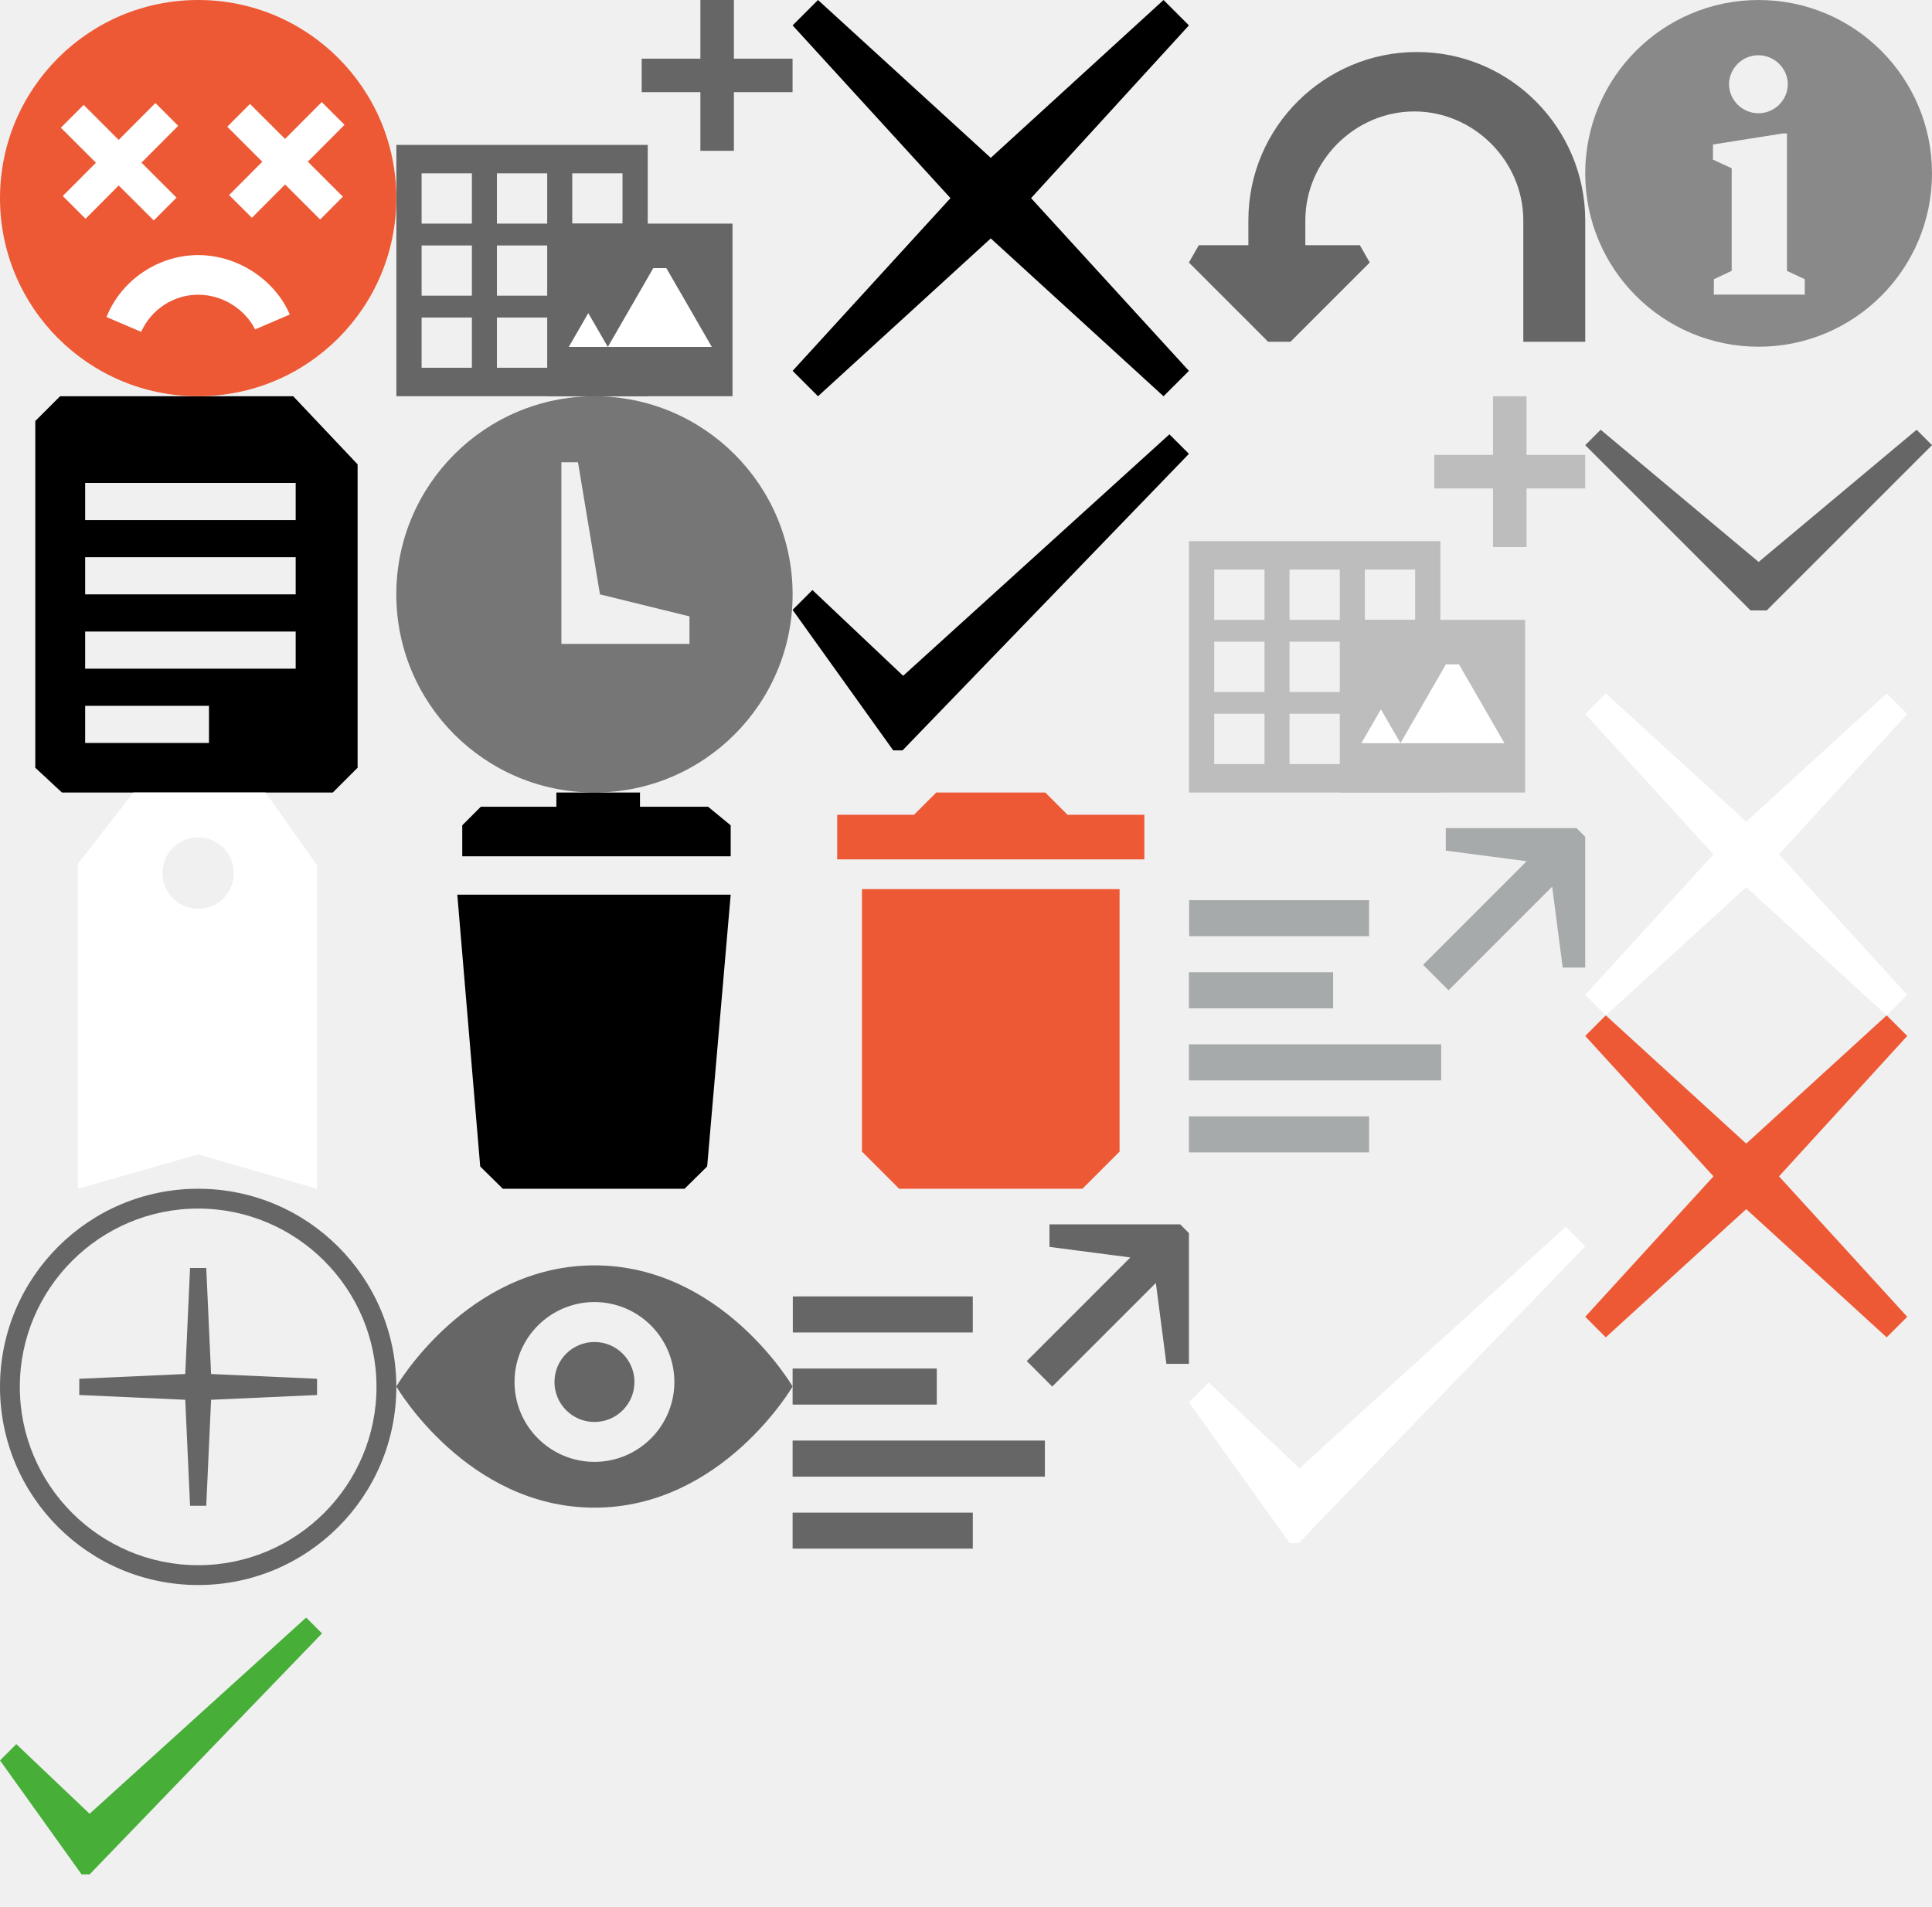
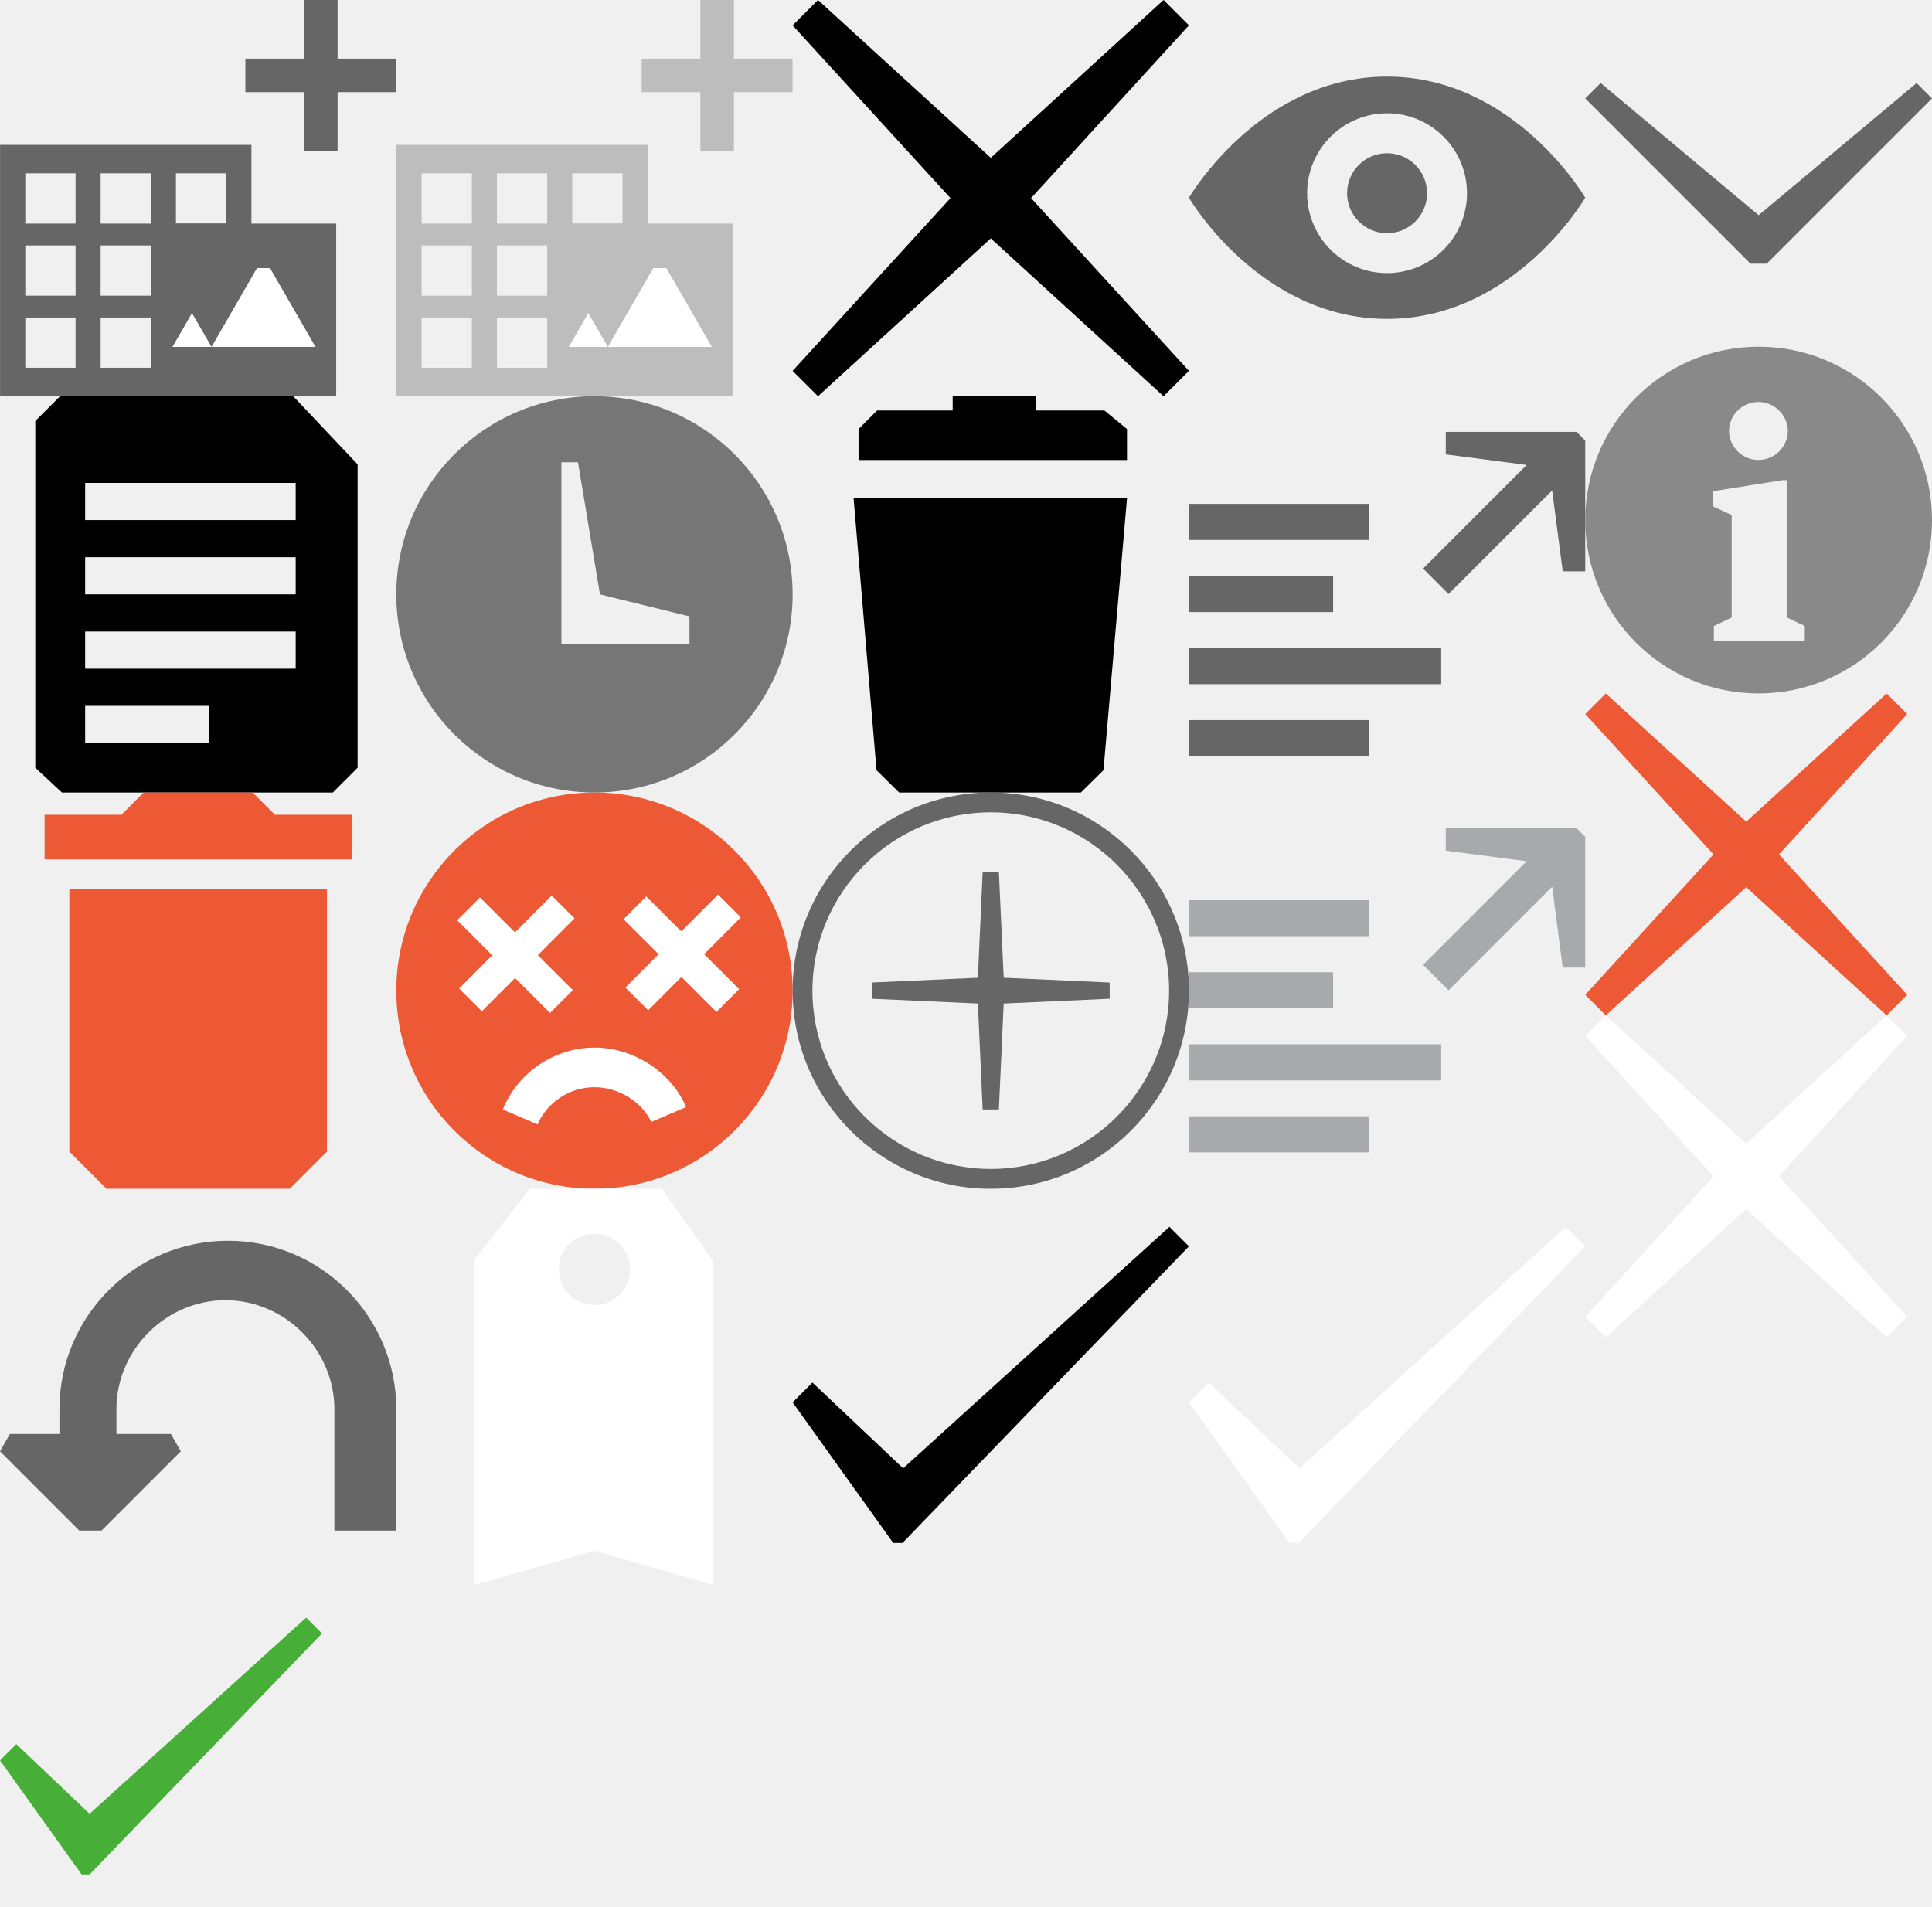
<svg xmlns="http://www.w3.org/2000/svg" width="78" height="77" viewBox="0 0 78 77">
-   <view id="add-image" viewBox="16 0 16 16" />
-   <svg width="16" height="16" viewBox="0 0 25 25" x="16">
+   <view id="add-image" viewBox="0 0 16 16" />
+   <svg width="16" height="16" viewBox="0 0 25 25">
    <g fill="#666">
      <path d="M15.48 3.701h9.517v2.114H15.48z" />
      <path d="M19.182 0h2.114v9.515h-2.114z" />
    </g>
    <path fill="#666" d="M.003 9.142V25h15.858V9.142H.003zm11.095 1.794h3.171v3.172h-3.171v-3.172zm-6.33 12.267H1.596v-3.171h3.172v3.171zm0-4.547H1.596v-3.171h3.172v3.171zm0-4.549H1.596v-3.172h3.172v3.172zm4.75 9.096H6.347v-3.171h3.171v3.171zm0-4.547H6.347v-3.171h3.171v3.171zm0-4.549H6.347v-3.172h3.171v3.172zm4.9 9.246h-3.47v-3.47h3.47v3.47zm0-4.547h-3.47v-3.47h3.47v3.47z" />
    <path fill="#666" d="M9.578 14.107h11.631V25H9.578z" />
    <g fill="#FFF">
      <path d="M16.211 16.915h.822l1.231 2.129 1.638 2.844h-6.559l1.641-2.844zM12.109 19.755l.617 1.064.617 1.069h-2.464l.618-1.069z" />
    </g>
  </svg>
-   <view id="add-image-grey" viewBox="48 16 16 16" />
-   <svg width="16" height="16" viewBox="0 0 25 25" x="48" y="16">
+   <view id="add-image-grey" viewBox="16 0 16 16" />
+   <svg width="16" height="16" viewBox="0 0 25 25" x="16">
    <g fill="none" fill-rule="evenodd">
      <g transform="translate(15)" fill="#BDBDBD">
        <path d="M.48 3.701h9.517v2.114H.48z" />
        <path d="M4.182 0h2.114v9.515H4.182z" />
      </g>
      <path d="M.003 9.142V25h15.858V9.142H.003zm11.095 1.794h3.171v3.172h-3.171v-3.172zm-6.33 12.267H1.596v-3.171h3.172v3.171zm0-4.547H1.596v-3.171h3.172v3.171zm0-4.549H1.596v-3.172h3.172v3.172zm4.75 9.096H6.347v-3.171h3.171v3.171zm0-4.547H6.347v-3.171h3.171v3.171zm0-4.549H6.347v-3.172h3.171v3.172zm4.9 9.246h-3.47v-3.47h3.47v3.47zm0-4.547h-3.47v-3.47h3.47v3.47z" fill="#BDBDBD" />
      <path fill="#BDBDBD" d="M9.578 14.107h11.631V25H9.578z" />
      <g transform="translate(10 16)" fill="#FFF">
        <path d="M6.211.915h.822l1.231 2.129 1.638 2.844H3.343l1.641-2.844L6.211.915zM2.109 3.755l.617 1.064.617 1.069H.879l.618-1.069.612-1.064z" />
      </g>
    </g>
  </svg>
  <view id="article" viewBox="0 16 16 16" />
  <svg width="16" height="16" viewBox="0 0 128 128" y="16">
    <path d="M94.8 0H19.4l-8 8v112l8.6 8h87.5l8-8V22L94.7 0zM67.5 112h-40v-12h40v12zm28-24h-68V76h68v12zm0-24h-68V52h68v12zm0-24h-68V28h68v12z" />
  </svg>
  <view id="clock" viewBox="16 16 16 16" />
  <svg width="16" height="16" viewBox="0 0 18 18" x="16" y="16">
    <path d="M9 0C4.031 0 0 4.032 0 9c0 4.97 4.031 9 9 9s9-4.03 9-9c0-4.968-4.031-9-9-9zm4.315 11.25H7.498V3h.754l.998 6 4.065.999v1.251z" fill="#767676" fill-rule="evenodd" />
  </svg>
  <view id="cross" viewBox="32 0 16 16" />
  <svg width="16" height="16" viewBox="0 0 128 128" x="32">
    <path d="M0 119.8l8.2 8.2 62.6-57.2L128 8.2 119.8 0 57.2 57.2zm119.8 8.2l8.2-8.2-57.2-62.6L8.2 0 0 8.2l57.2 62.6z" />
  </svg>
-   <view id="cross-red" viewBox="64 41 13 13" />
-   <svg width="13" height="13" viewBox="1.5 1.5 13 13" x="64" y="41">
+   <view id="cross-red" viewBox="64 28 13 13" />
+   <svg width="13" height="13" viewBox="1.5 1.5 13 13" x="64" y="28">
    <path fill="#ED5935" d="M14.5 2.33l-.83-.83L8 6.677 2.33 1.5l-.83.83 5.178 5.669L1.5 13.67l.83.83L8 9.322l5.67 5.178.83-.83-5.177-5.671z" />
  </svg>
-   <view id="cross-white" viewBox="64 28 13 13" />
-   <svg width="13" height="13" viewBox="1.5 1.5 13 13" x="64" y="28">
+   <view id="cross-white" viewBox="64 41 13 13" />
+   <svg width="13" height="13" viewBox="1.5 1.5 13 13" x="64" y="41">
    <path fill="#FFF" d="M14.5 2.33l-.83-.83L8 6.677 2.33 1.5l-.83.83 5.178 5.669L1.5 13.67l.83.83L8 9.322l5.67 5.178.83-.83-5.177-5.671z" />
  </svg>
-   <view id="delete" viewBox="16 32 16 16" />
-   <svg width="16" height="16" viewBox="0 0 128 128" x="16" y="32">
+   <view id="delete" viewBox="32 16 16 16" />
+   <svg width="16" height="16" viewBox="0 0 128 128" x="32" y="16">
    <path d="M100.7 4.6h-22V0h-27v4.6H27.3l-6 6v10H108v-10zM64 33H19.7l7.4 87.8 7.3 7.2h58.7l7.3-7.2L108 33z" />
  </svg>
-   <view id="delete-red" viewBox="32 32 16 16" />
-   <svg width="16" height="16" viewBox="0 0 16 16" x="32" y="32">
+   <view id="delete-red" viewBox="0 32 16 16" />
+   <svg width="16" height="16" viewBox="0 0 16 16" y="32">
    <path fill="#ED5935" d="M2.8 14.5L4.3 16h7.4l1.5-1.5V3.9H2.8v10.6zM14.2.9h-3.1l-.9-.9H5.8l-.9.9H1.8v1.8h12.4V.9z" />
  </svg>
-   <view id="down-arrow" viewBox="64 14 14 14" />
-   <svg width="14" height="14" viewBox="0 0 14 14" x="64" y="14">
+   <view id="down-arrow" viewBox="64 0 14 14" />
+   <svg width="14" height="14" viewBox="0 0 14 14" x="64">
    <path fill="#666" d="M13.379 3.353L7.001 8.69.623 3.353 0 3.975l5.757 5.756.917.917h.653l.917-.917L14 3.975z" />
  </svg>
-   <view id="failed-face-red" viewBox="0 0 16 16" />
-   <svg width="16" height="16" viewBox="0 0 16 16">
+   <view id="failed-face-red" viewBox="16 32 16 16" />
+   <svg width="16" height="16" viewBox="0 0 16 16" x="16" y="32">
    <circle fill="#ED5935" cx="8" cy="8" r="8" />
    <g fill="#FFF">
      <path d="M3.377 4.236l3.75 3.745-.92.92-3.75-3.744z" />
      <path d="M6.274 4.16l.92.92-3.74 3.753-.92-.918z" />
    </g>
    <g fill="#FFF">
      <path d="M10.093 4.197l3.75 3.745-.918.92-3.75-3.745z" />
      <path d="M12.99 4.122l.92.918-3.74 3.754-.92-.918z" />
    </g>
    <path fill="#FFF" d="M5.7 13.4l-1.4-.6c.6-1.5 2.1-2.5 3.7-2.5s3.1 1 3.7 2.4l-1.4.6c-.4-.8-1.3-1.4-2.3-1.4-1 0-1.9.6-2.3 1.5z" />
  </svg>
-   <view id="info-grey" viewBox="64 0 14 14" />
-   <svg width="14" height="14" viewBox="0 0 14 14" x="64">
+   <view id="info-grey" viewBox="64 14 14 14" />
+   <svg width="14" height="14" viewBox="0 0 14 14" x="64" y="14">
    <path fill="#898989" d="M7 0a7 7 0 1 0 0 14A7 7 0 0 0 7 0zm-.008 2.231c.648 0 1.188.529 1.188 1.188a1.188 1.188 0 0 1-2.375 0 1.184 1.184 0 0 1 1.187-1.188zm1.871 9.665h-3.67v-.621l.72-.338V6.795l-.756-.349v-.611l2.807-.445h.18v5.547l.72.338v.621z" />
  </svg>
-   <view id="plus" viewBox="0 48 16 16" />
-   <svg width="16" height="16" viewBox="0 0 18 18" y="48">
+   <view id="plus" viewBox="32 32 16 16" />
+   <svg width="16" height="16" viewBox="0 0 18 18" x="32" y="32">
    <path fill="#666" d="M9 .9c4.467 0 8.1 3.634 8.1 8.1 0 4.467-3.633 8.1-8.099 8.1S.9 13.467.9 9C.9 4.534 4.534.9 9 .9M9 0a9 9 0 1 0 .001 18.001A9 9 0 0 0 9 0z" />
    <path fill="#666" d="M14.4 8.632l-4.813-.217L9.368 3.6h-.736l-.218 4.815-4.813.217v.737l4.813.217.218 4.814h.736l.219-4.814 4.813-.217z" />
  </svg>
-   <view id="preview-eye" viewBox="16 48 16 16" />
-   <svg width="16" height="16" viewBox="0 0 20 20" x="16" y="48">
+   <view id="preview-eye" viewBox="48 0 16 16" />
+   <svg width="16" height="16" viewBox="0 0 20 20" x="48">
    <path fill="#666" d="M10 3.867C3.561 3.867 0 9.98 0 9.98s3.561 6.116 10 6.116S20 9.98 20 9.98s-3.561-6.113-10-6.113zm0 9.918a4.038 4.038 0 0 1-4.035-4.032A4.04 4.04 0 0 1 10 5.718a4.038 4.038 0 0 1 4.033 4.035A4.036 4.036 0 0 1 10 13.785z" />
    <circle fill="#666" cx="10" cy="9.753" r="2.018" />
  </svg>
-   <view id="publish" viewBox="32 48 16 16" />
-   <svg width="16" height="16" viewBox="0 0 18 18" x="32" y="48">
+   <view id="publish" viewBox="48 16 16 16" />
+   <svg width="16" height="16" viewBox="0 0 18 18" x="48" y="16">
    <g fill="#666">
      <path d="M0 8.166h6.549v1.638H0zM0 14.711h8.184v1.637H0zM0 11.439h11.458v1.639H0zM.009 4.891h8.174v1.637H.009zM15.34 3.121l-4.705 4.706 1.156 1.158 4.707-4.707.479 3.675H18V2.015l-.396-.397h-5.938v1.023z" />
    </g>
  </svg>
  <view id="publish-disabled" viewBox="48 32 16 16" />
  <svg width="16" height="16" viewBox="0 0 18 18" x="48" y="32">
    <g fill="#A7AAAA">
      <path d="M0 8.166h6.549v1.639H0zM0 14.711h8.184v1.637H0zM0 11.439h11.458v1.639H0zM.009 4.891h8.174v1.637H.009zM15.34 3.121l-4.705 4.706 1.156 1.158 4.707-4.707.479 3.675H18V2.015l-.396-.397h-5.938v1.023z" />
    </g>
  </svg>
-   <view id="rollback-grey" viewBox="48 0 16 16" />
-   <svg width="16" height="16" viewBox="0 0 16 16" x="48">
+   <view id="rollback-grey" viewBox="0 48 16 16" />
+   <svg width="16" height="16" viewBox="0 0 16 16" y="48">
    <path fill="#666" d="M6.9 9.9H.4l-.4.7 3.2 3.2h.9l3.2-3.2" />
    <path fill="#666" d="M9.2 2.1c-3.7 0-6.8 3-6.8 6.8v2.2h2.3V8.9c0-2.4 2-4.4 4.4-4.4 2.4 0 4.4 2 4.4 4.4v4.9H16V8.9c0-3.7-3-6.8-6.8-6.8z" />
  </svg>
-   <view id="tag-white-30" viewBox="0 32 16 16" />
-   <svg width="16" height="16" viewBox="0 0 30 30" y="32">
+   <view id="tag-white-30" viewBox="16 48 16 16" />
+   <svg width="16" height="16" viewBox="0 0 30 30" x="16" y="48">
    <path fill="#FFF" d="M20.1 0h-10L5.9 5.4V30l9.1-2.6 9 2.6V5.5L20.1 0zM15 8.8c-1.5 0-2.7-1.2-2.7-2.7 0-1.5 1.2-2.7 2.7-2.7 1.5 0 2.7 1.2 2.7 2.7 0 1.5-1.2 2.7-2.7 2.7z" />
  </svg>
-   <view id="tick" viewBox="32 16 16 16" />
-   <svg width="16" height="16" viewBox="0 0 128 128" x="32" y="16">
+   <view id="tick" viewBox="32 48 16 16" />
+   <svg width="16" height="16" viewBox="0 0 128 128" x="32" y="48">
    <path d="M128 18.6l-6.3-6.3-86 78L6.4 62.6 0 69l32.5 45.4h3z" />
  </svg>
  <view id="tick-green" viewBox="0 64 13 13" />
  <svg width="13" height="13" viewBox="1.5 1.5 13 13" y="64">
    <path fill="#47AE38" d="M14.5 3.454l-.639-.639-8.744 7.922-2.959-2.812-.658.657 3.295 4.604h.322z" />
  </svg>
  <view id="tick-selected" viewBox="48 48 16 16" />
  <svg width="16" height="16" viewBox="0 0 128 128" x="48" y="48">
    <path fill="#FFF" d="M128 18.6l-6.3-6.3-86 78L6.4 62.6 0 69l32.5 45.4h3z" />
  </svg>
</svg>
